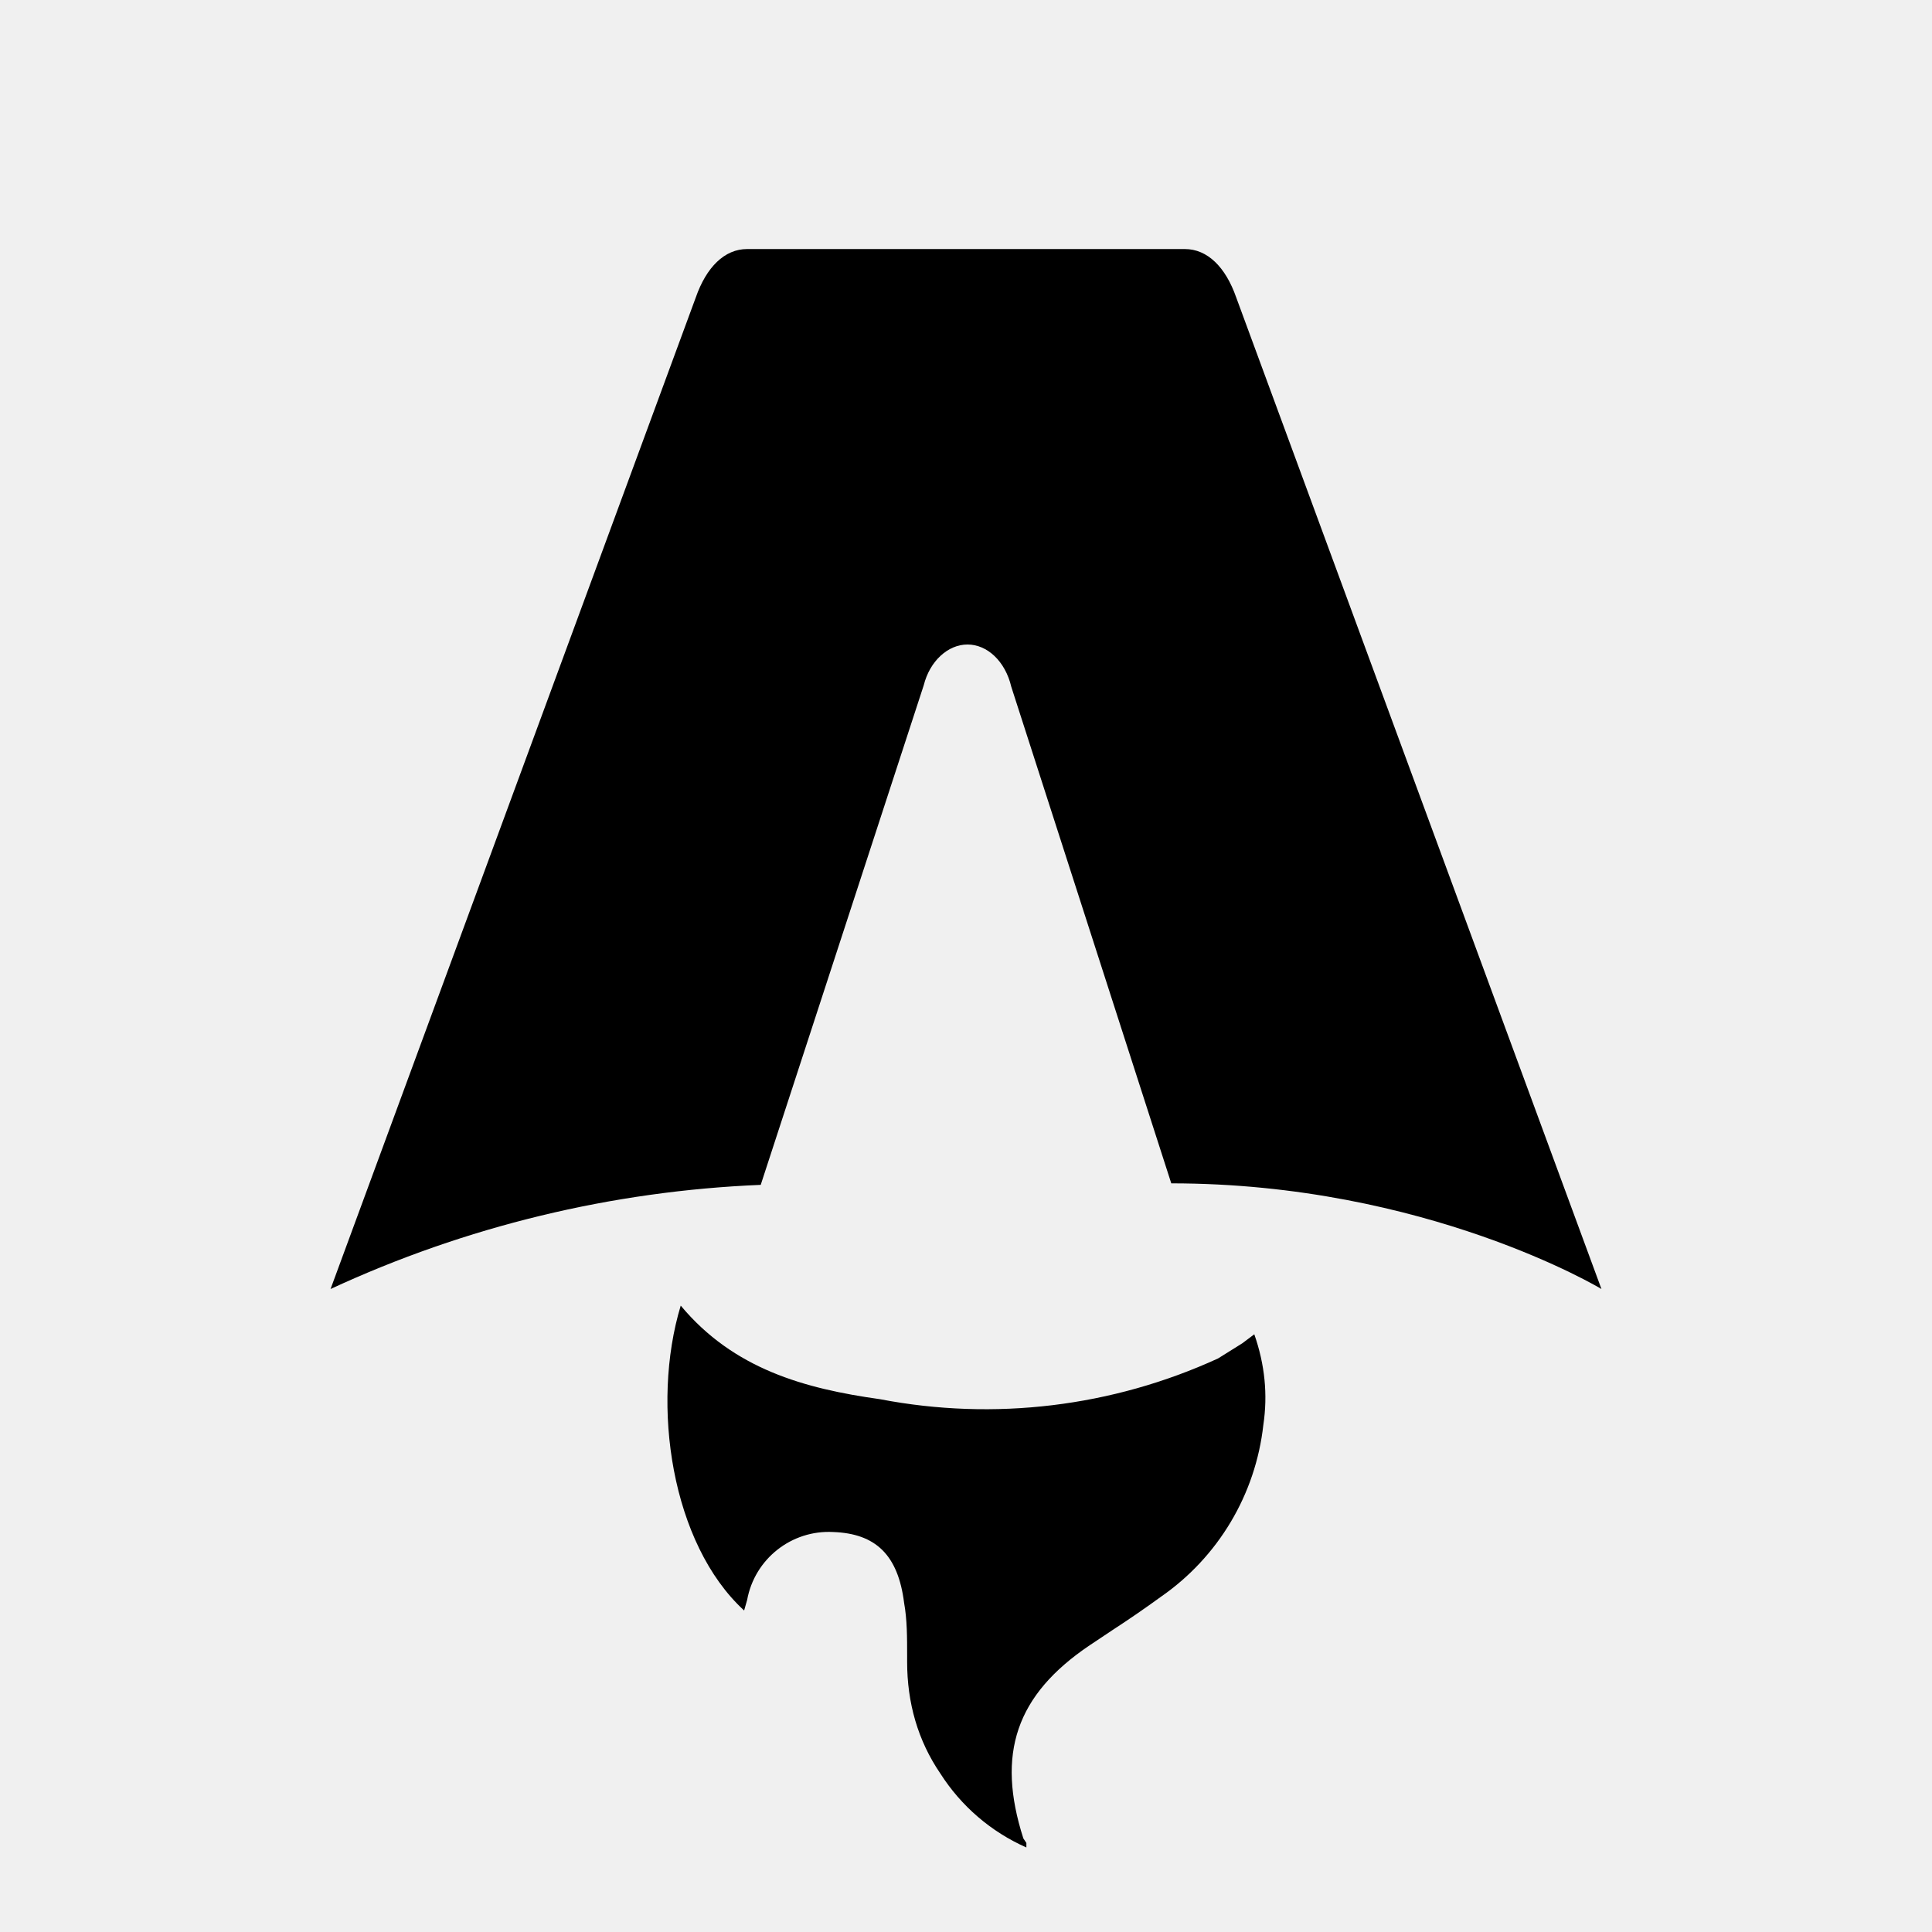
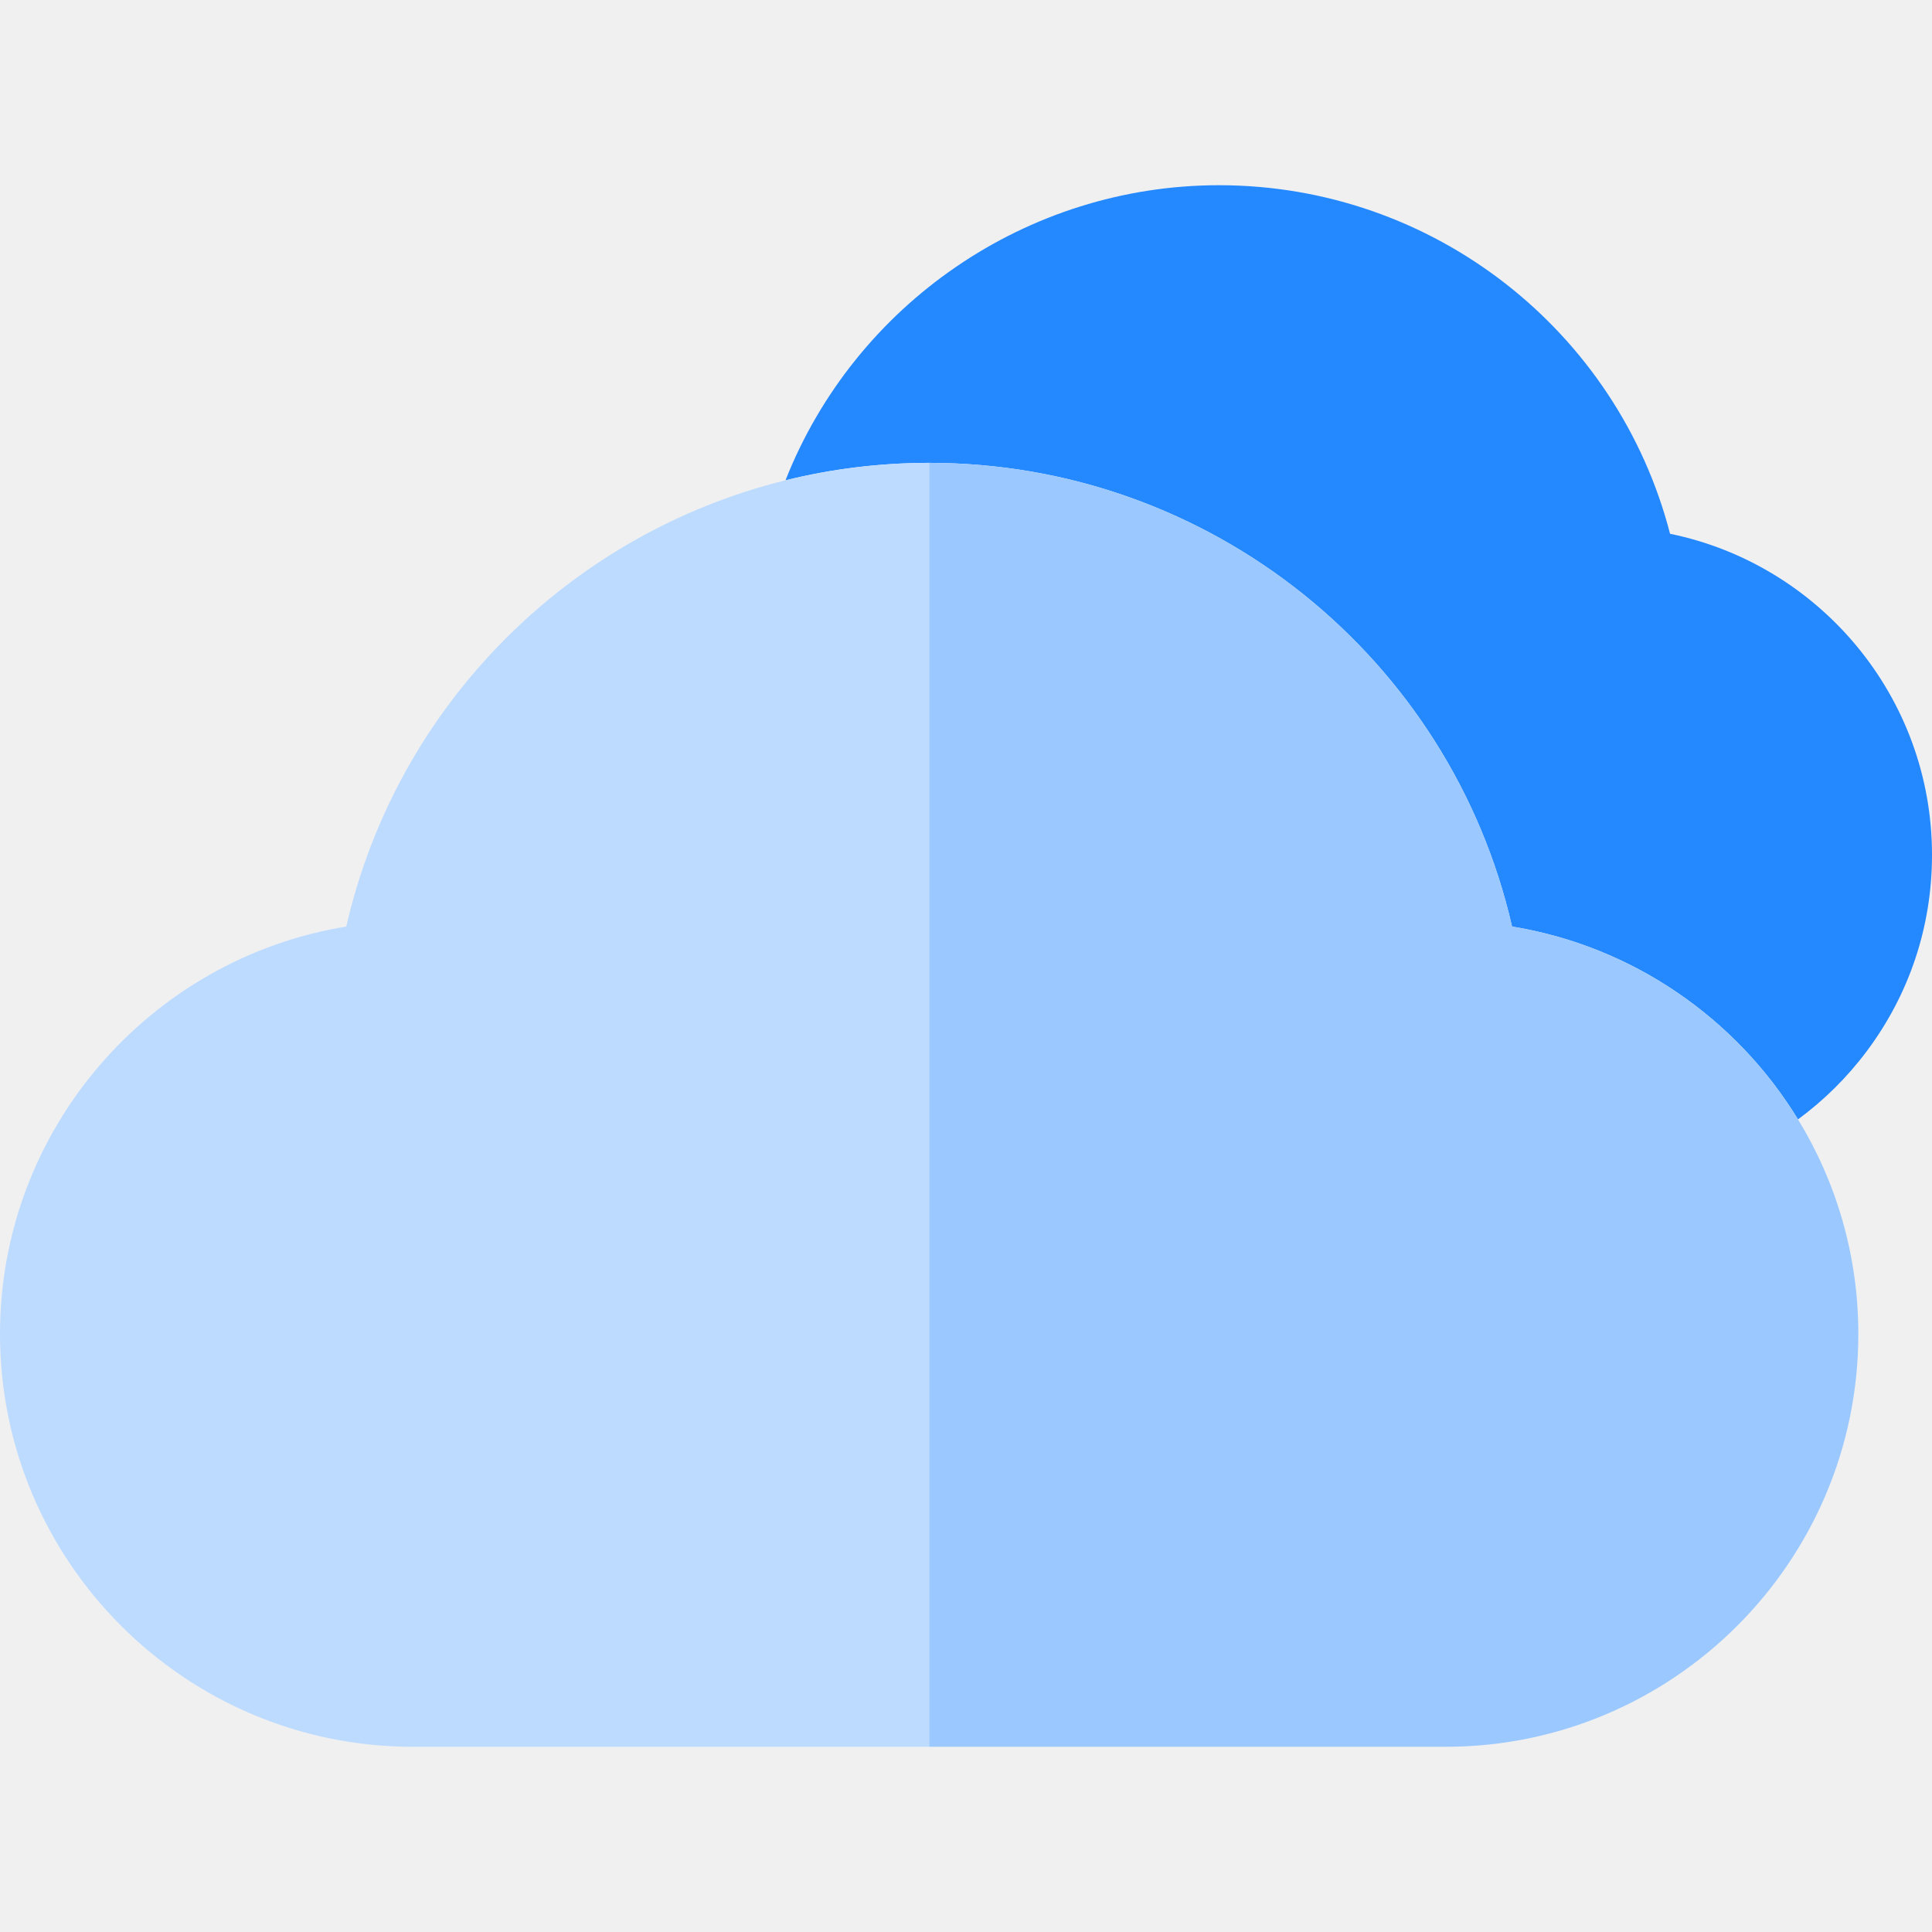
- <svg xmlns="http://www.w3.org/2000/svg" fill="none" viewBox="0 0 128 128">
-   <path d="M50.4 78.5a75.1 75.1 0 0 0-28.5 6.9l24.2-65.7c.7-2 1.9-3.2 3.4-3.2h29c1.5 0 2.7 1.2 3.4 3.2l24.2 65.7s-11.6-7-28.5-7L67 45.5c-.4-1.7-1.6-2.8-2.9-2.8-1.3 0-2.5 1.1-2.9 2.7L50.4 78.5Zm-1.1 28.2Zm-4.2-20.2c-2 6.6-.6 15.8 4.2 20.2a17.5 17.5 0 0 1 .2-.7 5.5 5.5 0 0 1 5.7-4.5c2.8.1 4.3 1.5 4.7 4.7.2 1.1.2 2.3.2 3.5v.4c0 2.7.7 5.2 2.2 7.4a13 13 0 0 0 5.7 4.9v-.3l-.2-.3c-1.8-5.6-.5-9.5 4.4-12.8l1.5-1a73 73 0 0 0 3.2-2.2 16 16 0 0 0 6.8-11.4c.3-2 .1-4-.6-6l-.8.6-1.6 1a37 37 0 0 1-22.4 2.7c-5-.7-9.7-2-13.2-6.2Z" />
-   <style>
-         path { fill: #000; }
-         @media (prefers-color-scheme: dark) {
-             path { fill: #FFF; }
-         }
-     </style>
+ <svg xmlns="http://www.w3.org/2000/svg" height="800px" width="800px" version="1.1" id="Layer_1" viewBox="0 0 495 495" xml:space="preserve">
+   <g>
+     <path style="fill:#2488FF;" d="M478.287,269.323C489.221,254.714,495,237.327,495,219.04c0-40.53-28.86-74.446-67.111-82.278   c-13.431-51.897-60.56-89.308-115.567-89.308c-49.282,0-93.286,30.531-111.068,75.603c11.818-2.918,24.15-4.467,36.81-4.467   c72.072,0,133.604,50.031,149.343,118.804c30.987,5.042,57.493,23.599,73.263,49.401   C467.304,281.923,473.238,276.07,478.287,269.323z" />
+     <path style="fill:#BDDBFF;" d="M238.063,118.589c-12.659,0-24.991,1.55-36.81,4.467C145.791,136.749,101.695,180.7,88.72,237.393   C38.476,245.568,0,289.267,0,341.783c0,58.318,47.445,105.763,105.763,105.763h132.3V118.589z" />
+     <path style="fill:#9BC9FF;" d="M387.407,237.393c-15.739-68.772-77.271-118.804-149.343-118.804v328.958h132.3   c58.318,0,105.763-47.445,105.763-105.763c0-20.127-5.657-38.956-15.457-54.99C444.9,260.992,418.394,242.435,387.407,237.393z" />
+   </g>
</svg>
